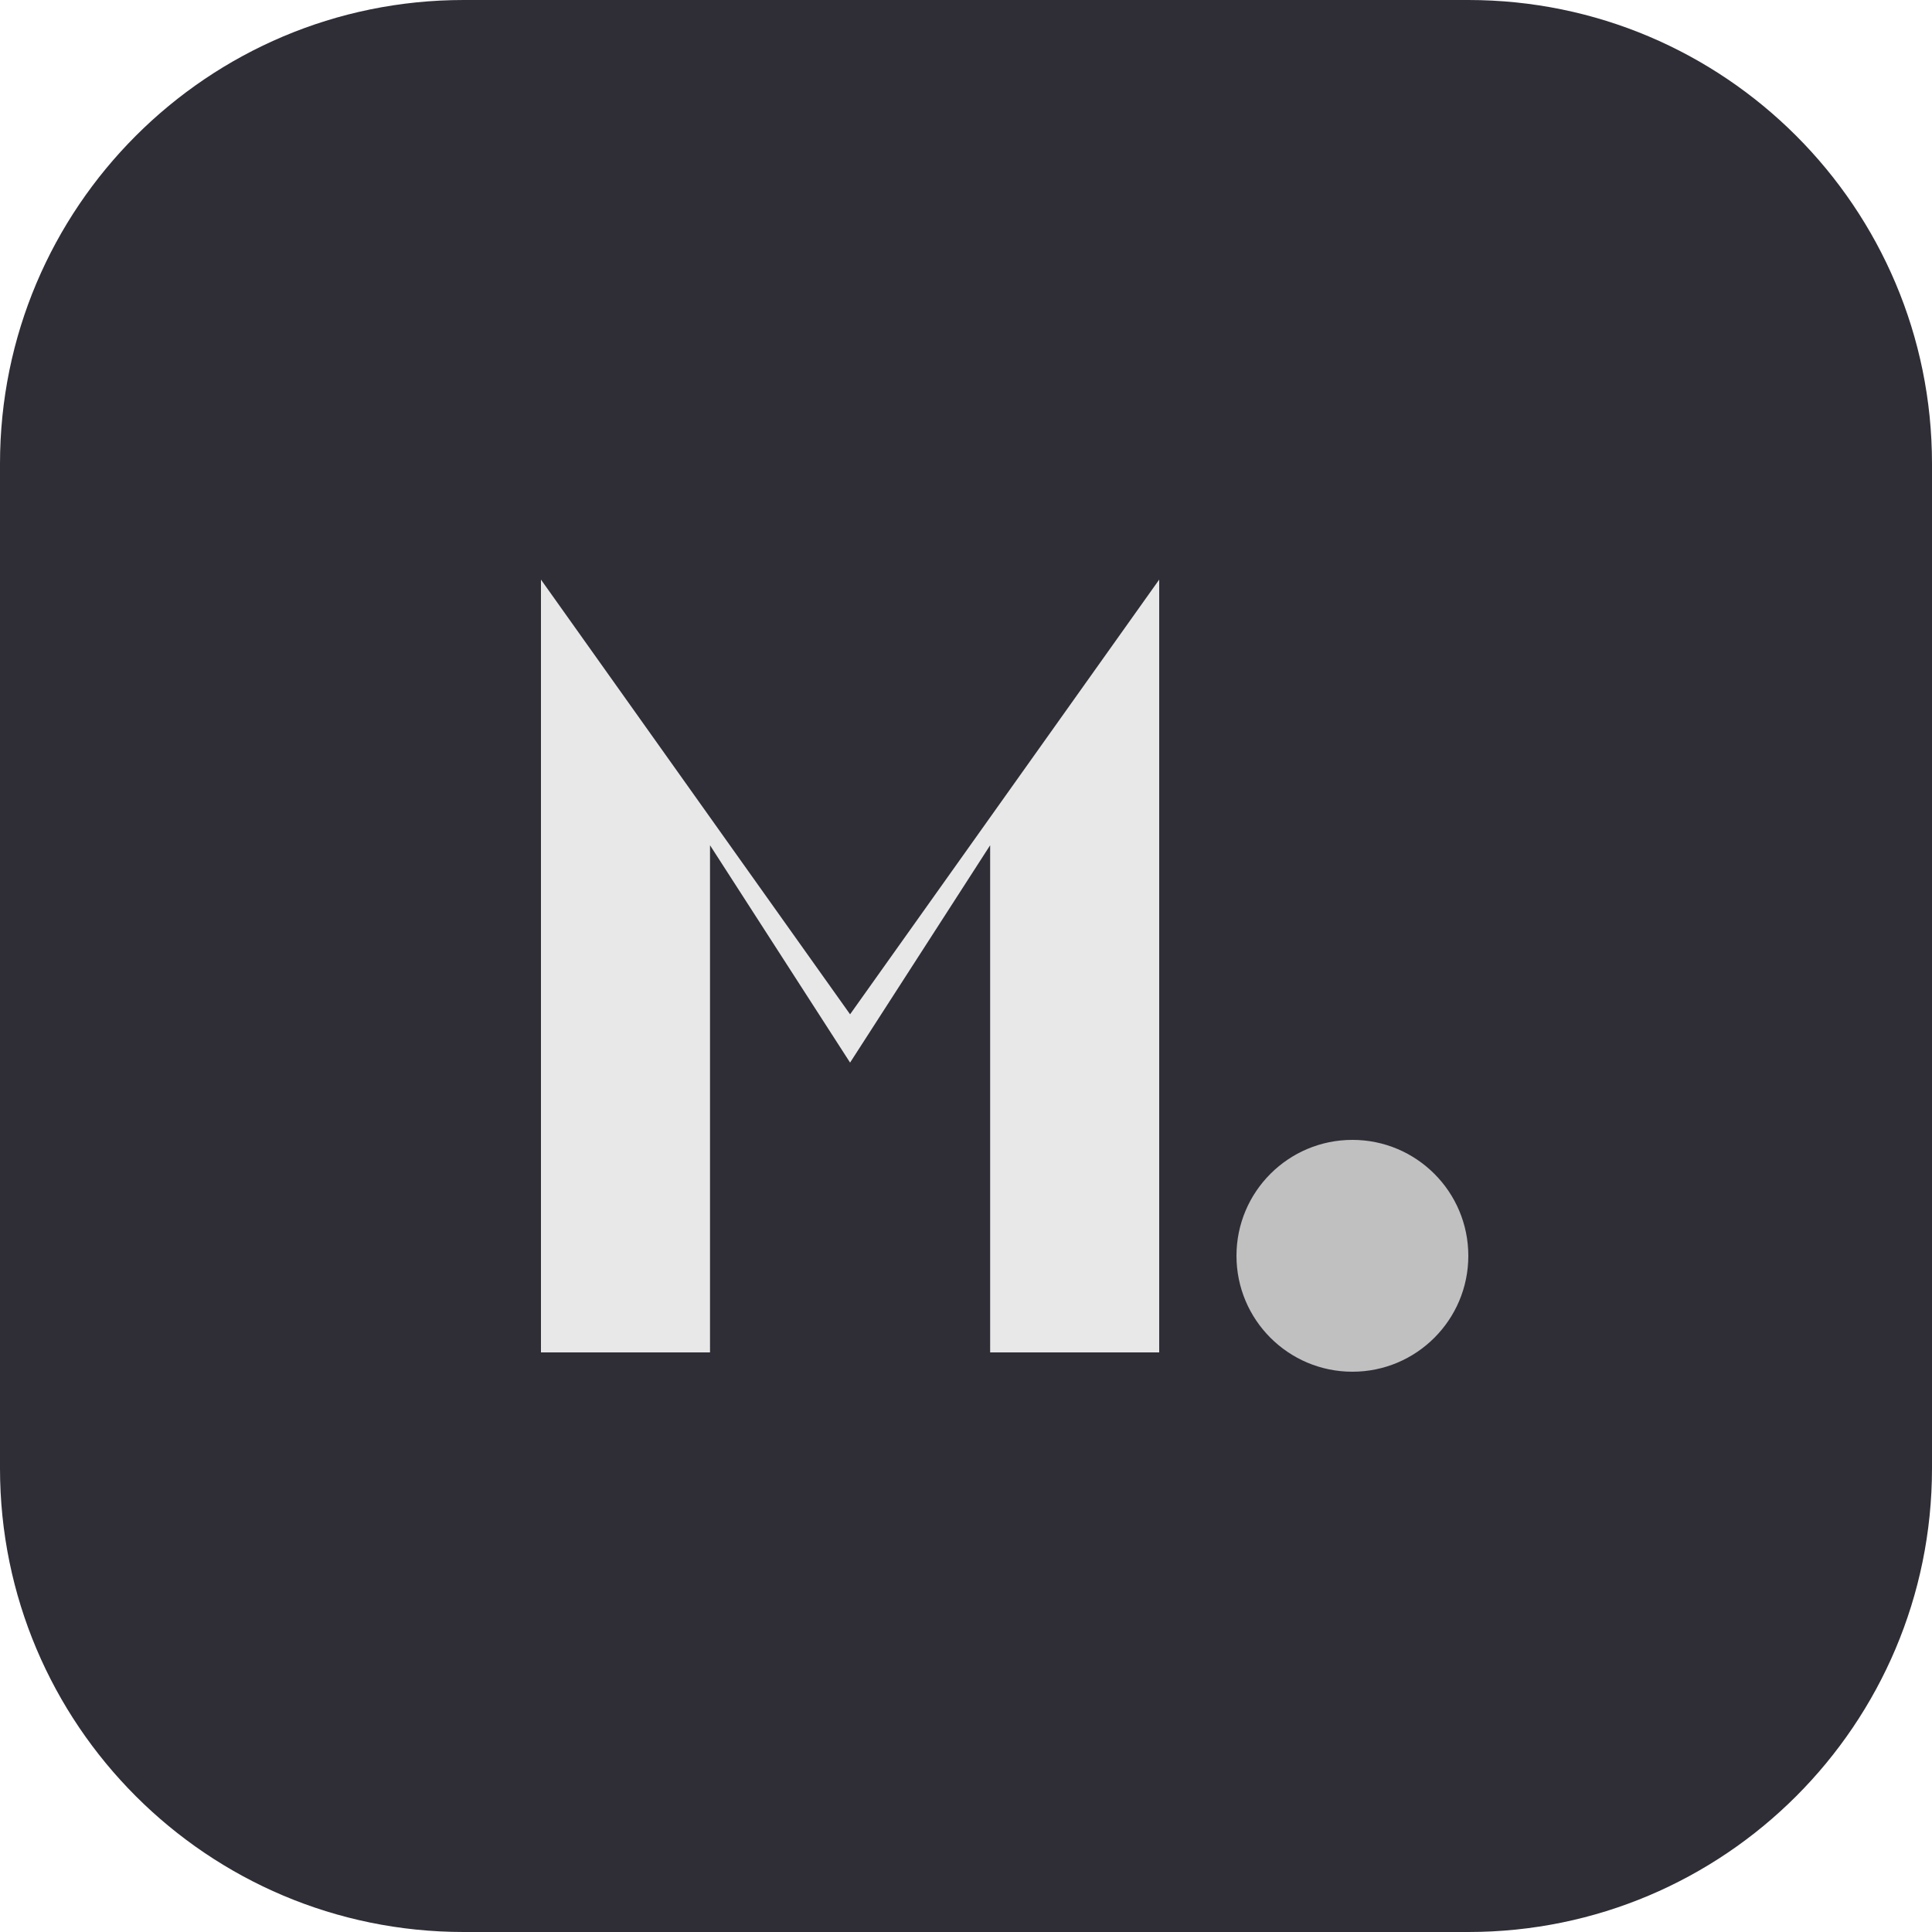
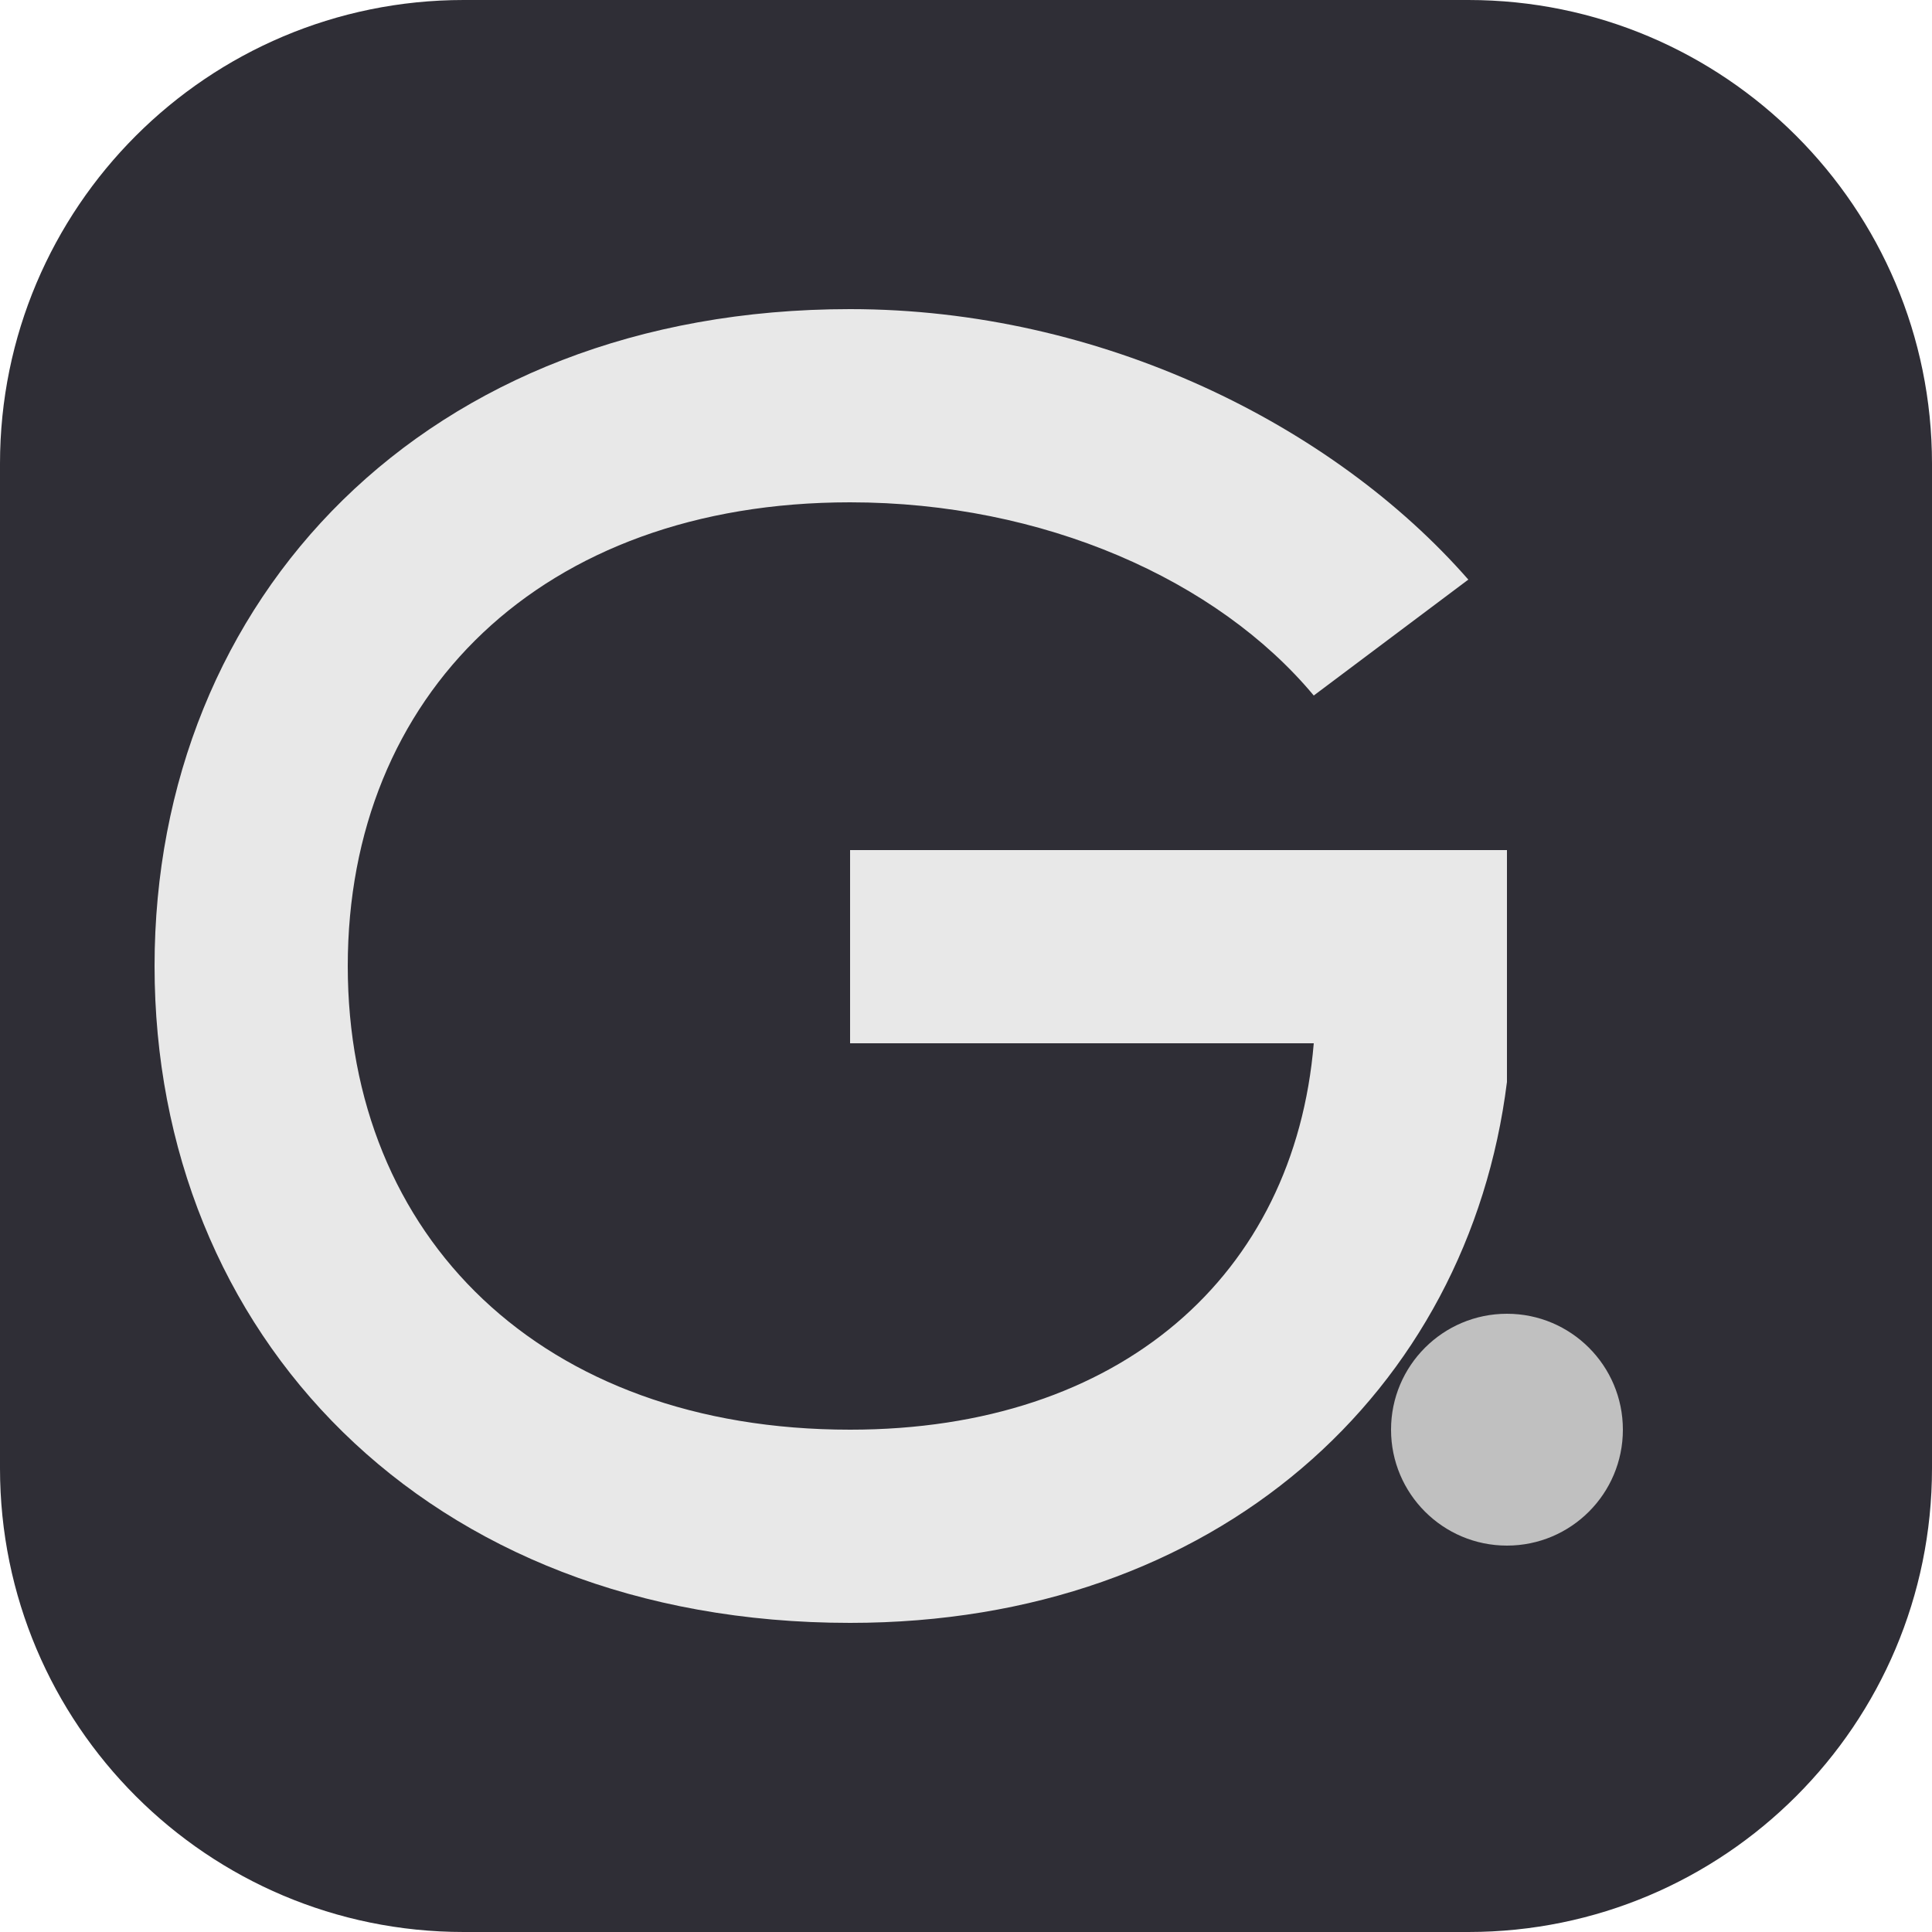
<svg xmlns="http://www.w3.org/2000/svg" viewBox="0 0 100 100" width="100" height="100">
  <rect width="100" height="100" rx="24" fill="#2f2e36" />
-   <path d="M28 70V30L44 52.5L60 30V70H51.25V43.75L44 55L36.75 43.75V70H28Z" fill="#e8e8e8" />
-   <circle cx="70" cy="65" r="6" fill="#c0c0c0" />
+   <path d="M68 36C63 30 54 26 44 26C28 26 18 36 18 50C18 64 28 74 44 74C58 74 67 66 68 54H44V44H78V56C76 72 63 84 44 84C22 84 8 69 8 50C8 31 22 16 44 16C57 16 69 22 76 30L68 36Z" fill="#e8e8e8" />
+   <circle cx="78" cy="74" r="6" fill="#c0c0c0" />
</svg>
